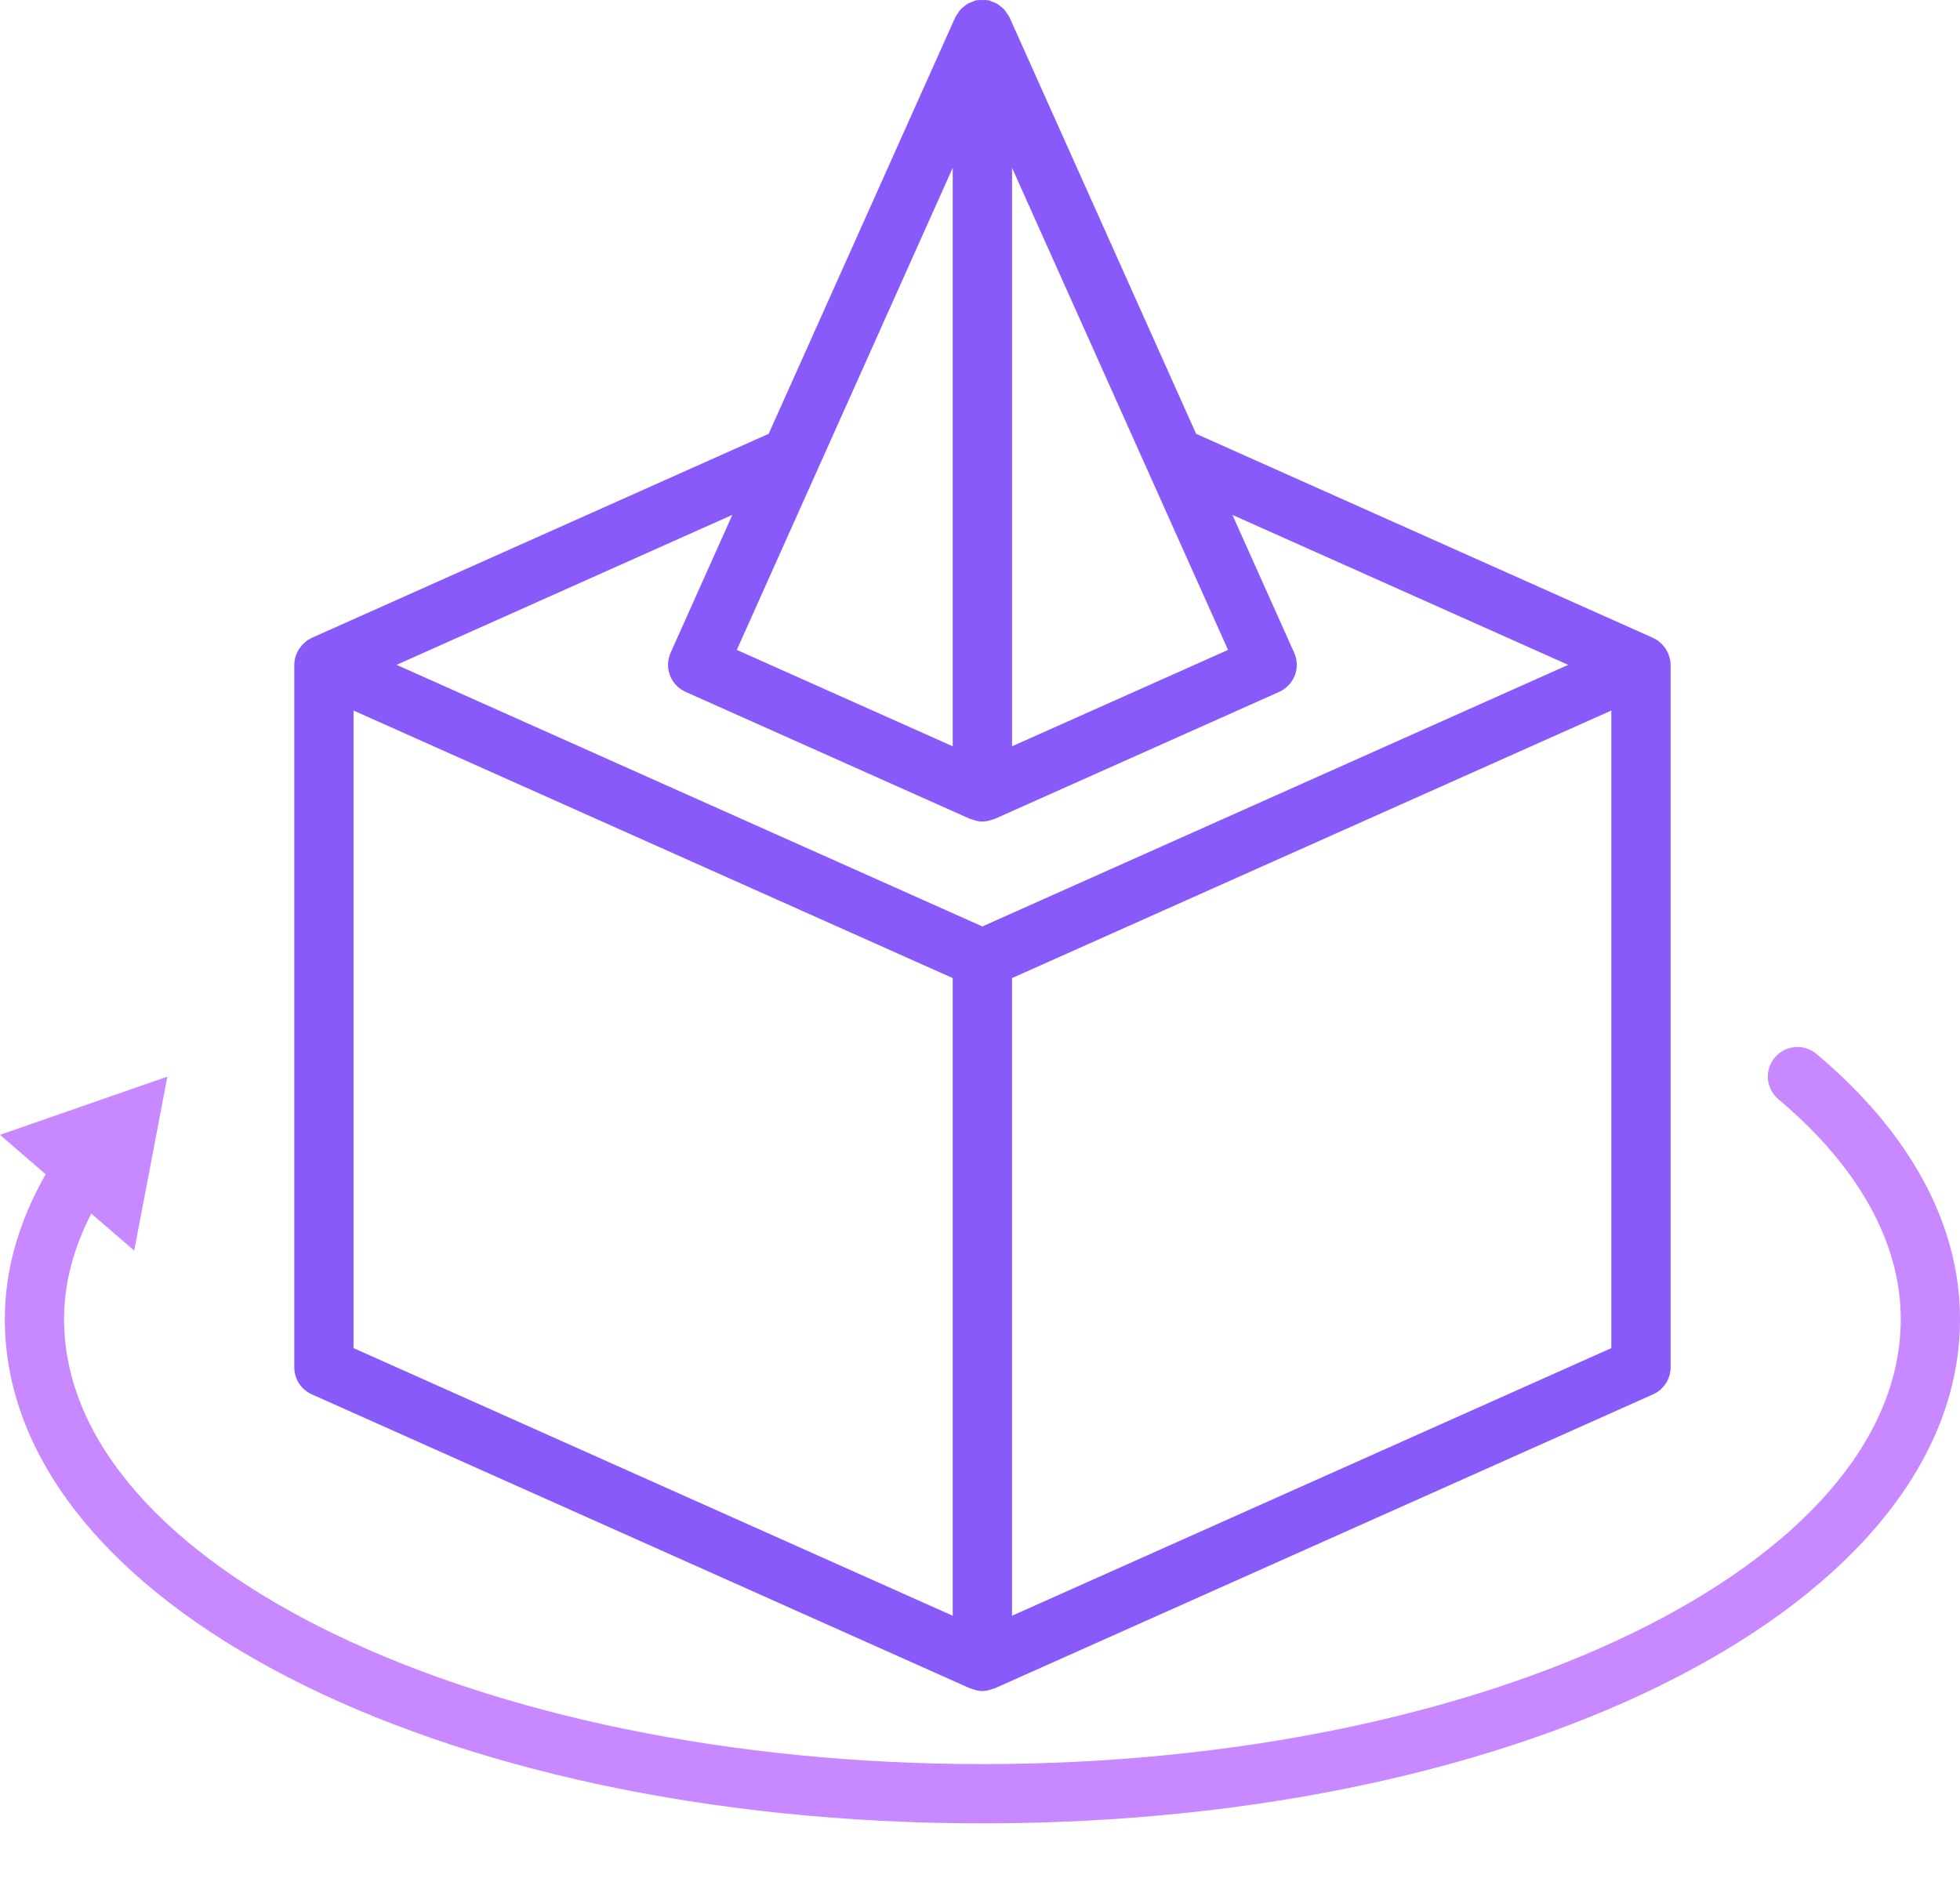
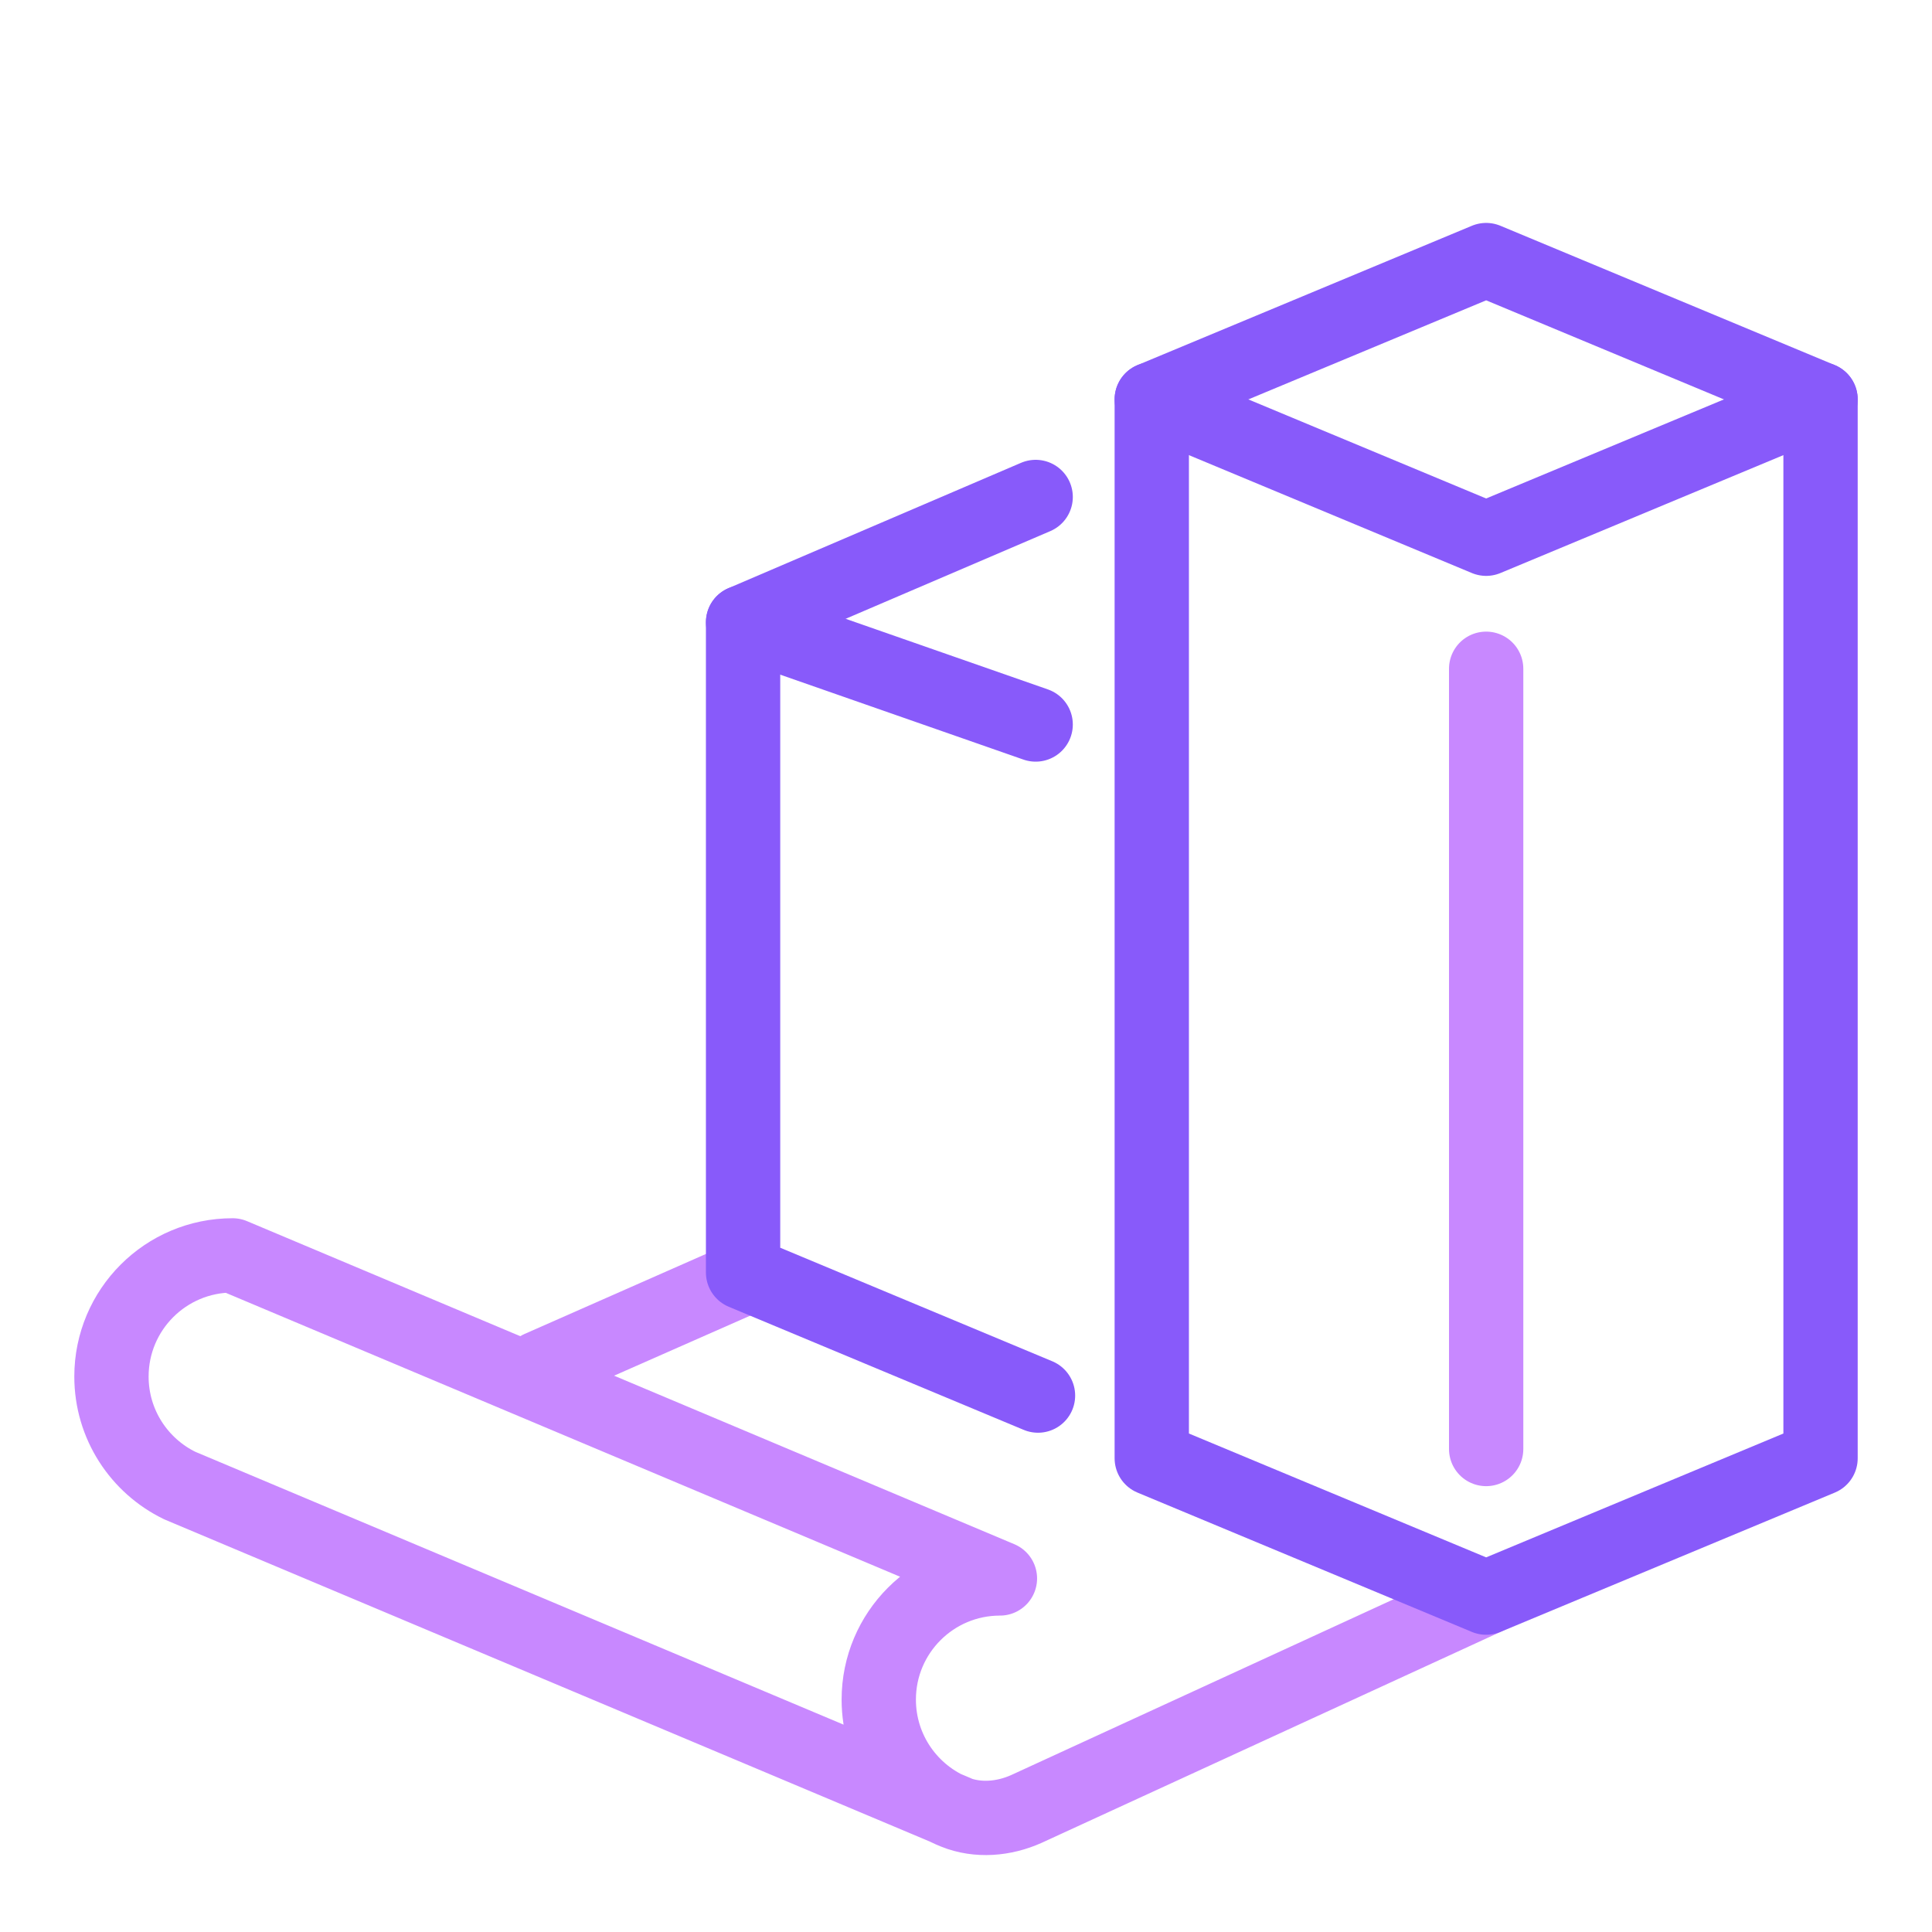
- <svg xmlns="http://www.w3.org/2000/svg" width="48px" height="46px" viewBox="0 0 48 46" version="1.1">
-   <path d="M44.486,25.817 C44.18,25.559 43.722,25.599 43.464,25.905 C43.206,26.212 43.246,26.669 43.552,26.926 C45.513,28.576 46.549,30.437 46.549,32.312 C46.549,38.323 36.46,43.213 24.059,43.213 C11.658,43.213 1.569,38.323 1.569,32.312 C1.569,31.44 1.799,30.574 2.236,29.728 L3.287,30.635 L4.099,26.373 L-0,27.799 L1.118,28.764 C0.467,29.909 0.118,31.098 0.118,32.312 C0.118,39.238 10.633,44.664 24.058,44.665 L24.059,44.665 L24.06,44.665 C37.484,44.664 48,39.238 48,32.312 C48,29.996 46.785,27.75 44.486,25.817" fill="#C888FF" />
-   <path d="M8.658,17.405 L17.342,21.284 L23.332,23.959 L23.332,39.579 L8.658,33.023 L8.658,17.405 Z M17.935,12.612 L16.423,15.99 C16.345,16.165 16.339,16.365 16.408,16.545 C16.476,16.724 16.614,16.869 16.79,16.948 L23.762,20.062 C23.774,20.068 23.787,20.065 23.799,20.07 C23.882,20.102 23.967,20.124 24.055,20.125 L24.058,20.125 L24.059,20.125 L24.062,20.125 C24.15,20.124 24.236,20.102 24.319,20.07 C24.331,20.065 24.344,20.068 24.355,20.062 L31.327,16.948 C31.503,16.869 31.641,16.724 31.71,16.545 C31.78,16.365 31.773,16.165 31.694,15.99 L30.182,12.613 L38.405,16.286 L24.058,22.694 L9.712,16.286 L17.935,12.612 Z M23.332,18.281 L18.044,15.92 L23.332,4.111 L23.332,18.281 Z M24.785,4.111 L30.074,15.92 L24.785,18.281 L24.785,4.111 Z M39.461,33.023 L24.784,39.579 L24.784,23.959 L39.461,17.405 L39.461,33.023 Z M7.637,34.156 L23.762,41.36 C23.774,41.365 23.786,41.363 23.798,41.368 C23.881,41.4 23.967,41.423 24.055,41.423 L24.058,41.423 L24.059,41.423 L24.061,41.423 C24.149,41.423 24.235,41.4 24.318,41.368 C24.33,41.363 24.343,41.365 24.354,41.36 L40.483,34.156 C40.743,34.04 40.913,33.78 40.913,33.494 L40.913,16.286 C40.913,16.216 40.899,16.146 40.88,16.081 C40.878,16.078 40.876,16.075 40.875,16.072 C40.858,16.012 40.831,15.957 40.799,15.904 C40.792,15.892 40.783,15.882 40.776,15.871 C40.746,15.829 40.713,15.791 40.676,15.757 C40.661,15.744 40.647,15.732 40.631,15.72 C40.615,15.706 40.6,15.689 40.581,15.677 C40.559,15.663 40.534,15.655 40.51,15.642 C40.499,15.637 40.491,15.629 40.48,15.624 L29.293,10.627 L24.721,0.42 C24.707,0.384 24.68,0.36 24.661,0.329 C24.642,0.3 24.625,0.269 24.602,0.243 C24.573,0.209 24.538,0.182 24.503,0.155 C24.473,0.132 24.446,0.107 24.413,0.088 C24.376,0.067 24.337,0.055 24.298,0.042 C24.267,0.031 24.241,0.012 24.209,0.006 C24.2,0.004 24.19,0.007 24.18,0.006 C24.14,-0.002 24.1,0.001 24.059,0.001 C24.018,0.001 23.977,-0.002 23.938,0.006 C23.928,0.007 23.918,0.004 23.908,0.006 C23.875,0.013 23.848,0.032 23.818,0.043 C23.78,0.056 23.741,0.068 23.706,0.088 C23.672,0.107 23.643,0.132 23.613,0.156 C23.578,0.183 23.545,0.209 23.516,0.242 C23.492,0.269 23.475,0.3 23.456,0.33 C23.436,0.36 23.411,0.385 23.396,0.42 L18.825,10.626 L7.637,15.624 C7.622,15.63 7.611,15.641 7.597,15.648 C7.578,15.659 7.556,15.665 7.538,15.677 C7.522,15.688 7.51,15.702 7.495,15.714 C7.474,15.729 7.454,15.746 7.435,15.764 C7.405,15.792 7.38,15.823 7.356,15.855 C7.341,15.874 7.326,15.893 7.313,15.914 C7.29,15.952 7.274,15.991 7.258,16.032 C7.251,16.052 7.241,16.07 7.235,16.091 C7.218,16.154 7.207,16.219 7.207,16.286 L7.207,33.494 C7.207,33.78 7.375,34.04 7.637,34.156 Z" fill="#885AFA" />
+ <svg xmlns="http://www.w3.org/2000/svg" width="52px" height="52px" viewBox="0 0 52 52" version="1.1">
+   <g id="Symbols" stroke="none" stroke-width="1" fill="none" fill-rule="evenodd" stroke-linecap="round" stroke-linejoin="round">
+     <g id="icon/design/motion-linear" stroke-width="2">
+       <path d="M40,43 L27.624,48.689 C27.018,48.96 26.319,49.021 25.703,48.774 C24.501,48.294 23.652,47.118 23.652,45.745 C23.652,43.944 25.112,42.484 26.913,42.484 L6.261,33.789 C4.46,33.789 3,35.249 3,37.05 C3,38.34 3.75,39.456 4.838,39.984 L25.735,48.779" id="Stroke-1" stroke="#C888FF" />
+       <path d="M14.521,36.819 L20.167,34.329" id="Stroke-3" stroke="#C888FF" />
+       <polygon id="Stroke-5" stroke="#885AFA" points="49 39.25 40 43 31 39.25 31 10.75 40 7 49 10.75" />
+       <polyline id="Stroke-7" stroke="#885AFA" points="49 10.75 40 14.5 31 10.75" />
+       <path d="M40,39 L40,18" id="Stroke-7" stroke="#C888FF" />
+       <polyline id="Stroke-9" stroke="#885AFA" points="27.938 37.562 20 34.249 20 16.75 27.875 13.376" />
+       <path d="M27.875,19.5 L20,16.75" id="Stroke-11" stroke="#885AFA" />
+     </g>
+   </g>
</svg>
